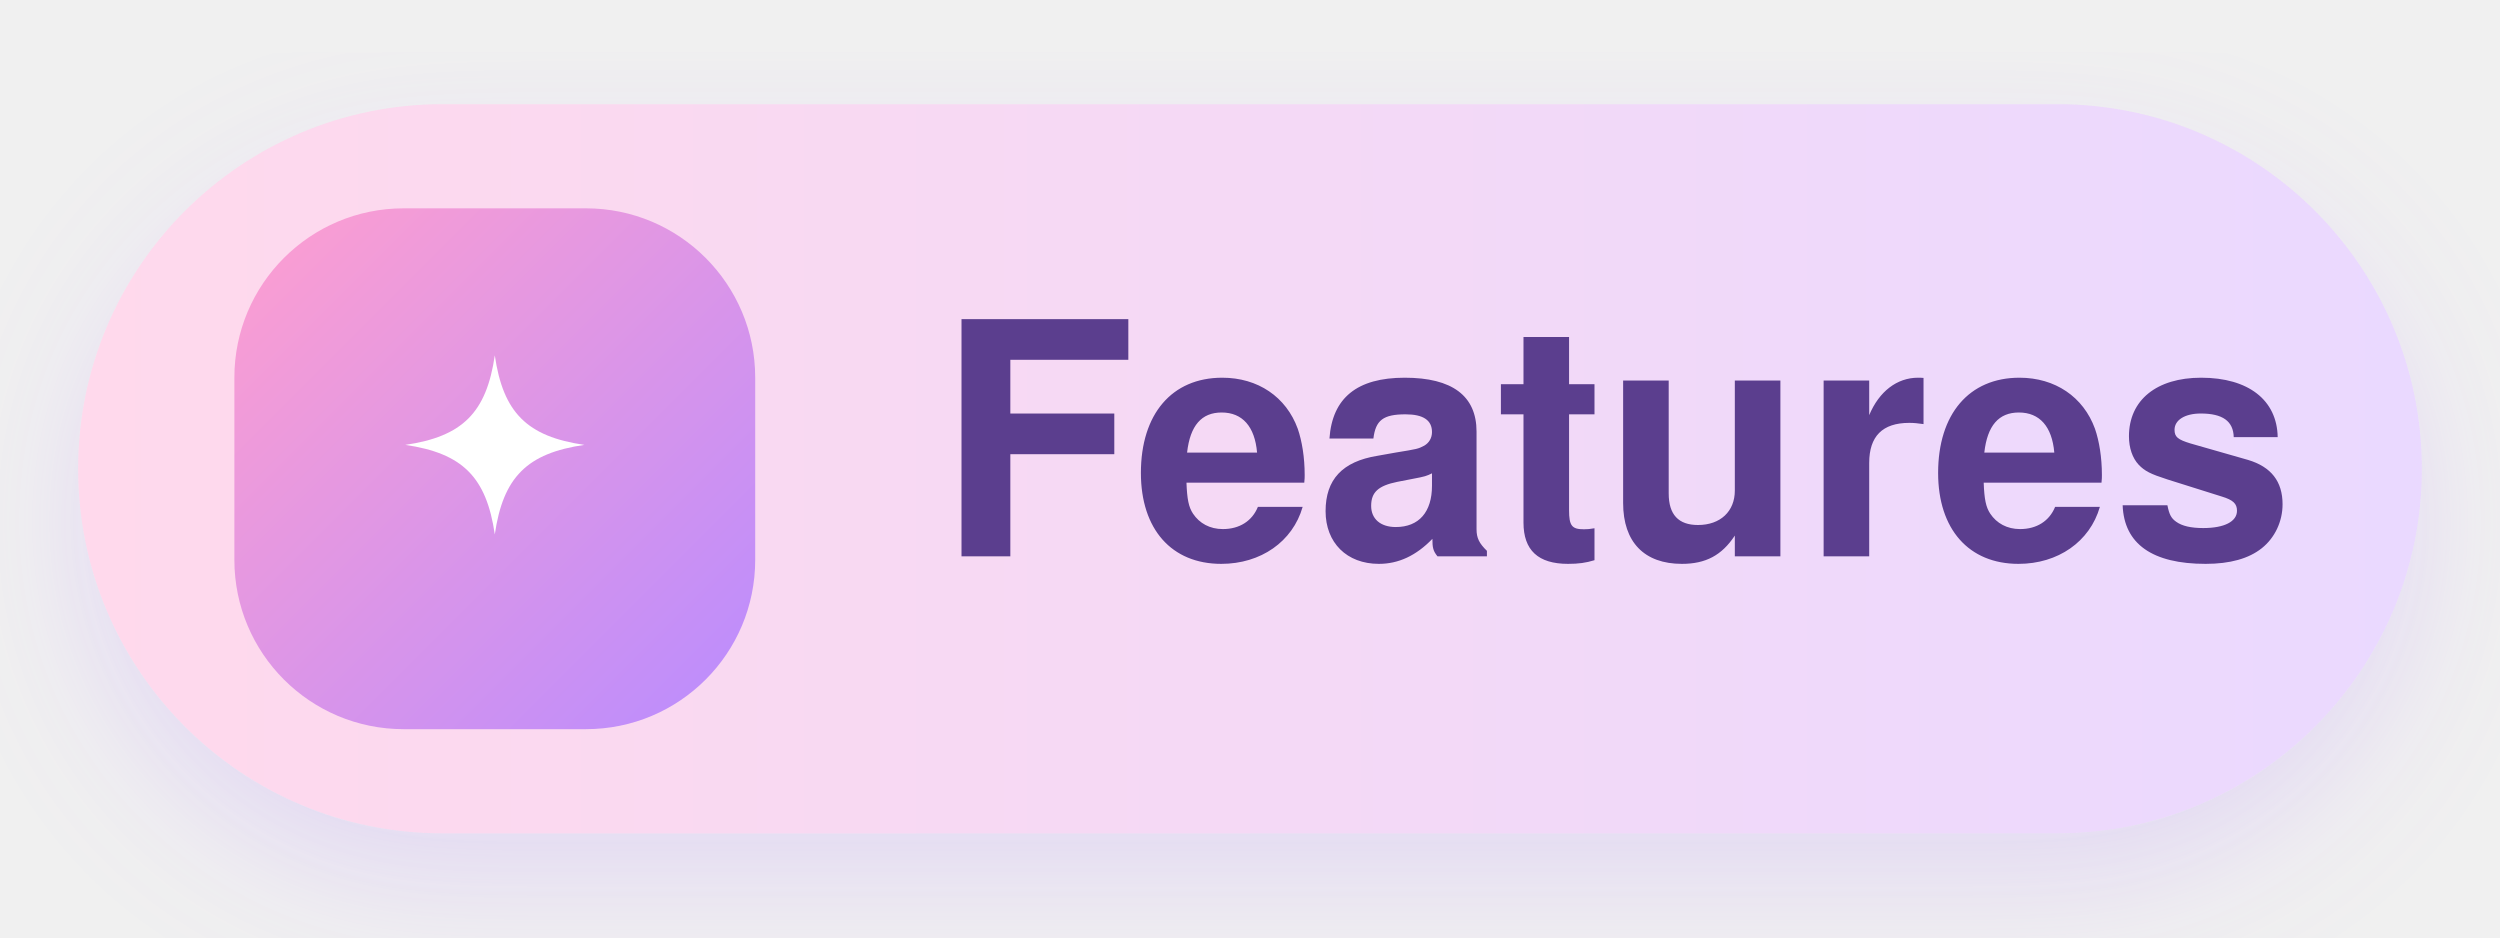
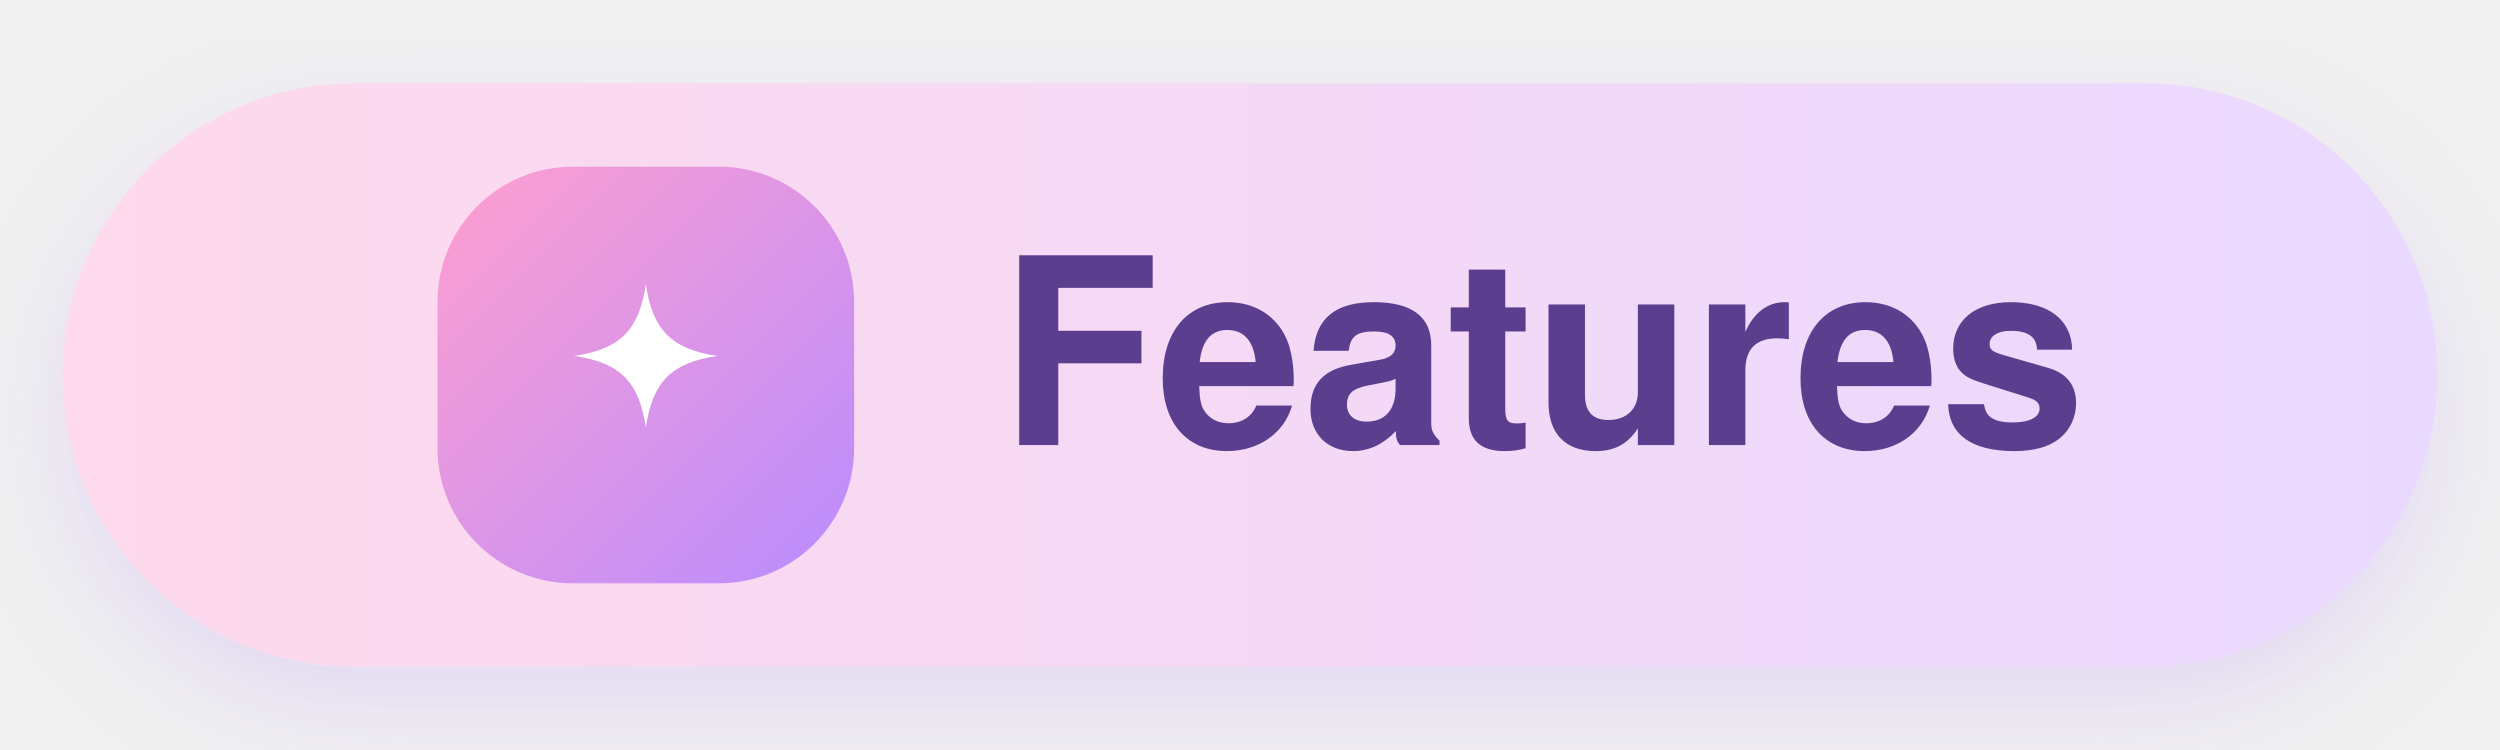
- <svg xmlns="http://www.w3.org/2000/svg" width="192" height="72" viewBox="0 0 192 72" role="img" aria-label="Features">
+ <svg xmlns="http://www.w3.org/2000/svg" width="240" height="72" viewBox="0 0 240 72" role="img" aria-label="Features">
  <defs>
    <linearGradient id="pill" x1="0" y1="0" x2="1" y2="0">
      <stop offset="0" stop-color="#FFD9EC" />
      <stop offset="1" stop-color="#EAD9FF" />
    </linearGradient>
    <linearGradient id="chip" x1="0" y1="0" x2="1" y2="1">
      <stop offset="0" stop-color="#FF9FCF" />
      <stop offset="1" stop-color="#B98CFF" />
    </linearGradient>
    <filter id="sh" x="-20%" y="-30%" width="140%" height="170%">
      <feDropShadow dx="0" dy="4" stdDeviation="5" flood-color="#B98CFF" flood-opacity="0.22" />
    </filter>
  </defs>
-   <rect x="6" y="8" width="180" height="56" rx="28" fill="url(#pill)" filter="url(#sh)" />
-   <rect x="18" y="16" width="40" height="40" rx="13" fill="url(#chip)" />
-   <g transform="translate(27.00 25.00) scale(0.9167)">
+   <rect x="6" y="8" width="228" height="56" rx="28" fill="url(#pill)" filter="url(#sh)" />
+   <rect x="42" y="16" width="40" height="40" rx="13" fill="url(#chip)" />
+   <g transform="translate(51.00 25.00) scale(0.9167)">
    <path d="M12 2.5c.7 4.8 2.7 6.8 7.5 7.5-4.8.7-6.8 2.7-7.5 7.5-.7-4.8-2.7-6.8-7.5-7.5C9.3 9.3 11.3 7.3 12 2.5Z" fill="#fff" />
  </g>
-   <text x="72" y="37" font-family="'Trebuchet MS','Segoe UI',system-ui,-apple-system,Helvetica,Arial,sans-serif" font-size="25" font-weight="700" fill="#5B3E8E" dominant-baseline="central">Features</text>
+   <text x="96" y="37" font-family="'Trebuchet MS','Segoe UI',system-ui,-apple-system,Helvetica,Arial,sans-serif" font-size="25" font-weight="700" fill="#5B3E8E" dominant-baseline="central">Features</text>
</svg>
